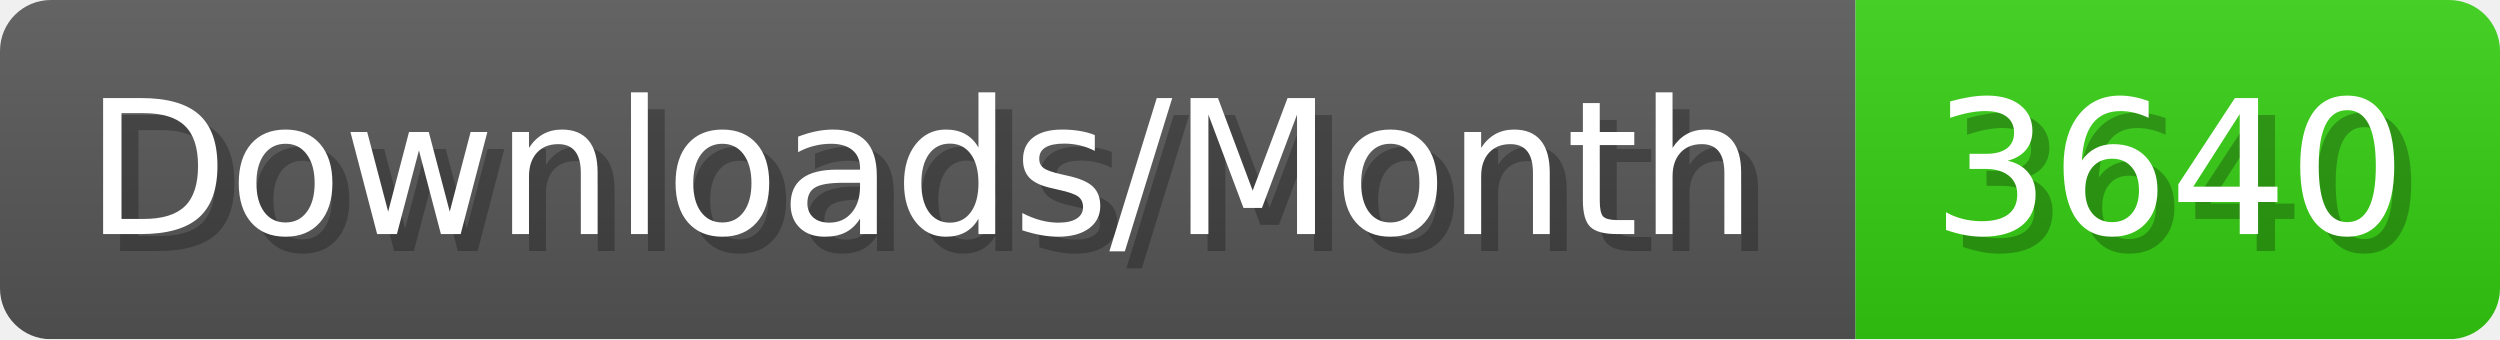
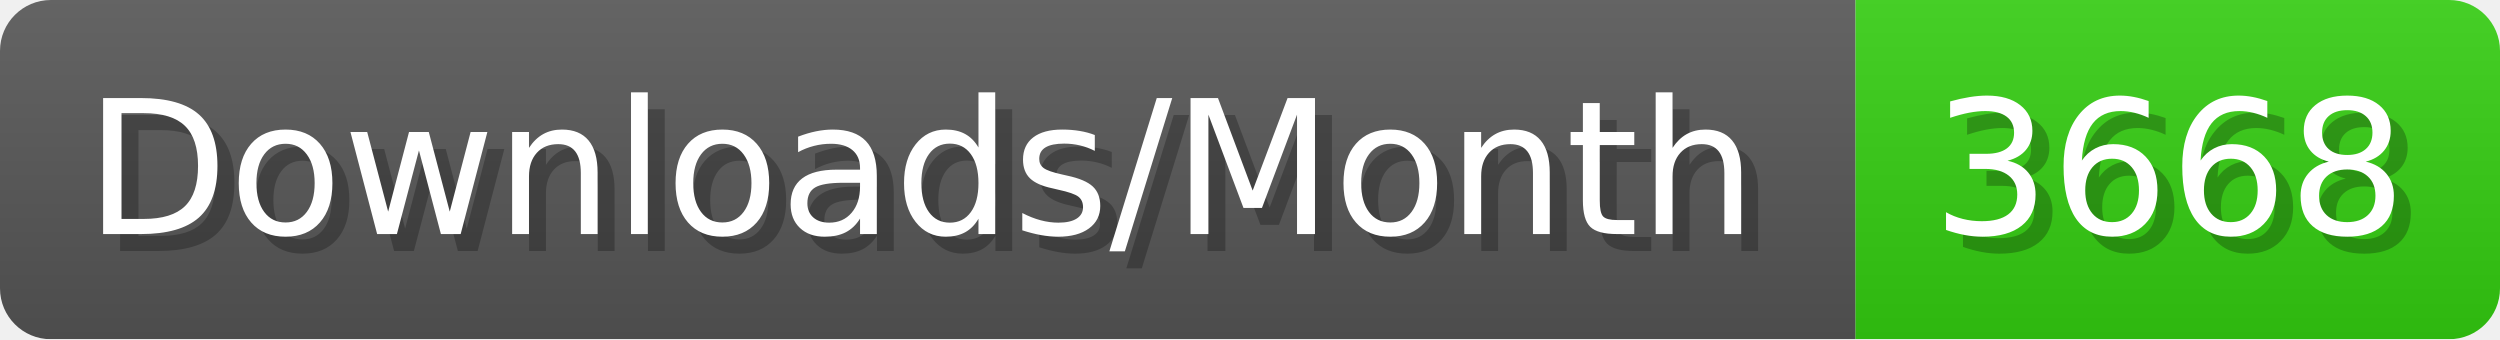
- <svg xmlns="http://www.w3.org/2000/svg" width="147.4" height="20" viewBox="0 0 1474 200" role="img" aria-label="Downloads/Month: 3640">
+ <svg xmlns="http://www.w3.org/2000/svg" width="147.4" height="20" viewBox="0 0 1474 200" role="img" aria-label="Downloads/Month: 3668">
  <linearGradient id="YlXUI" x2="0" y2="100%">
    <stop offset="0" stop-opacity=".1" stop-color="#EEE" />
    <stop offset="1" stop-opacity=".1" />
  </linearGradient>
  <mask id="JHhop">
    <rect width="1474" height="200" rx="30" fill="#FFF" />
  </mask>
  <g mask="url(#JHhop)">
    <rect width="1094" height="200" fill="#555" />
    <rect width="380" height="200" fill="#3C1" x="1094" />
    <rect width="1474" height="200" fill="url(#YlXUI)" />
  </g>
  <g aria-hidden="true" fill="#fff" text-anchor="start" font-family="Verdana,DejaVu Sans,sans-serif" font-size="110">
    <text x="60" y="148" textLength="994" fill="#000" opacity="0.25">Downloads/Month</text>
    <text x="50" y="138" textLength="994">Downloads/Month</text>
-     <text x="1149" y="148" textLength="280" fill="#000" opacity="0.25">3640</text>
-     <text x="1139" y="138" textLength="280">3640</text>
+     <text x="1149" y="148" textLength="280" fill="#000" opacity="0.25">3668</text>
+     <text x="1139" y="138" textLength="280">3668</text>
  </g>
</svg>
